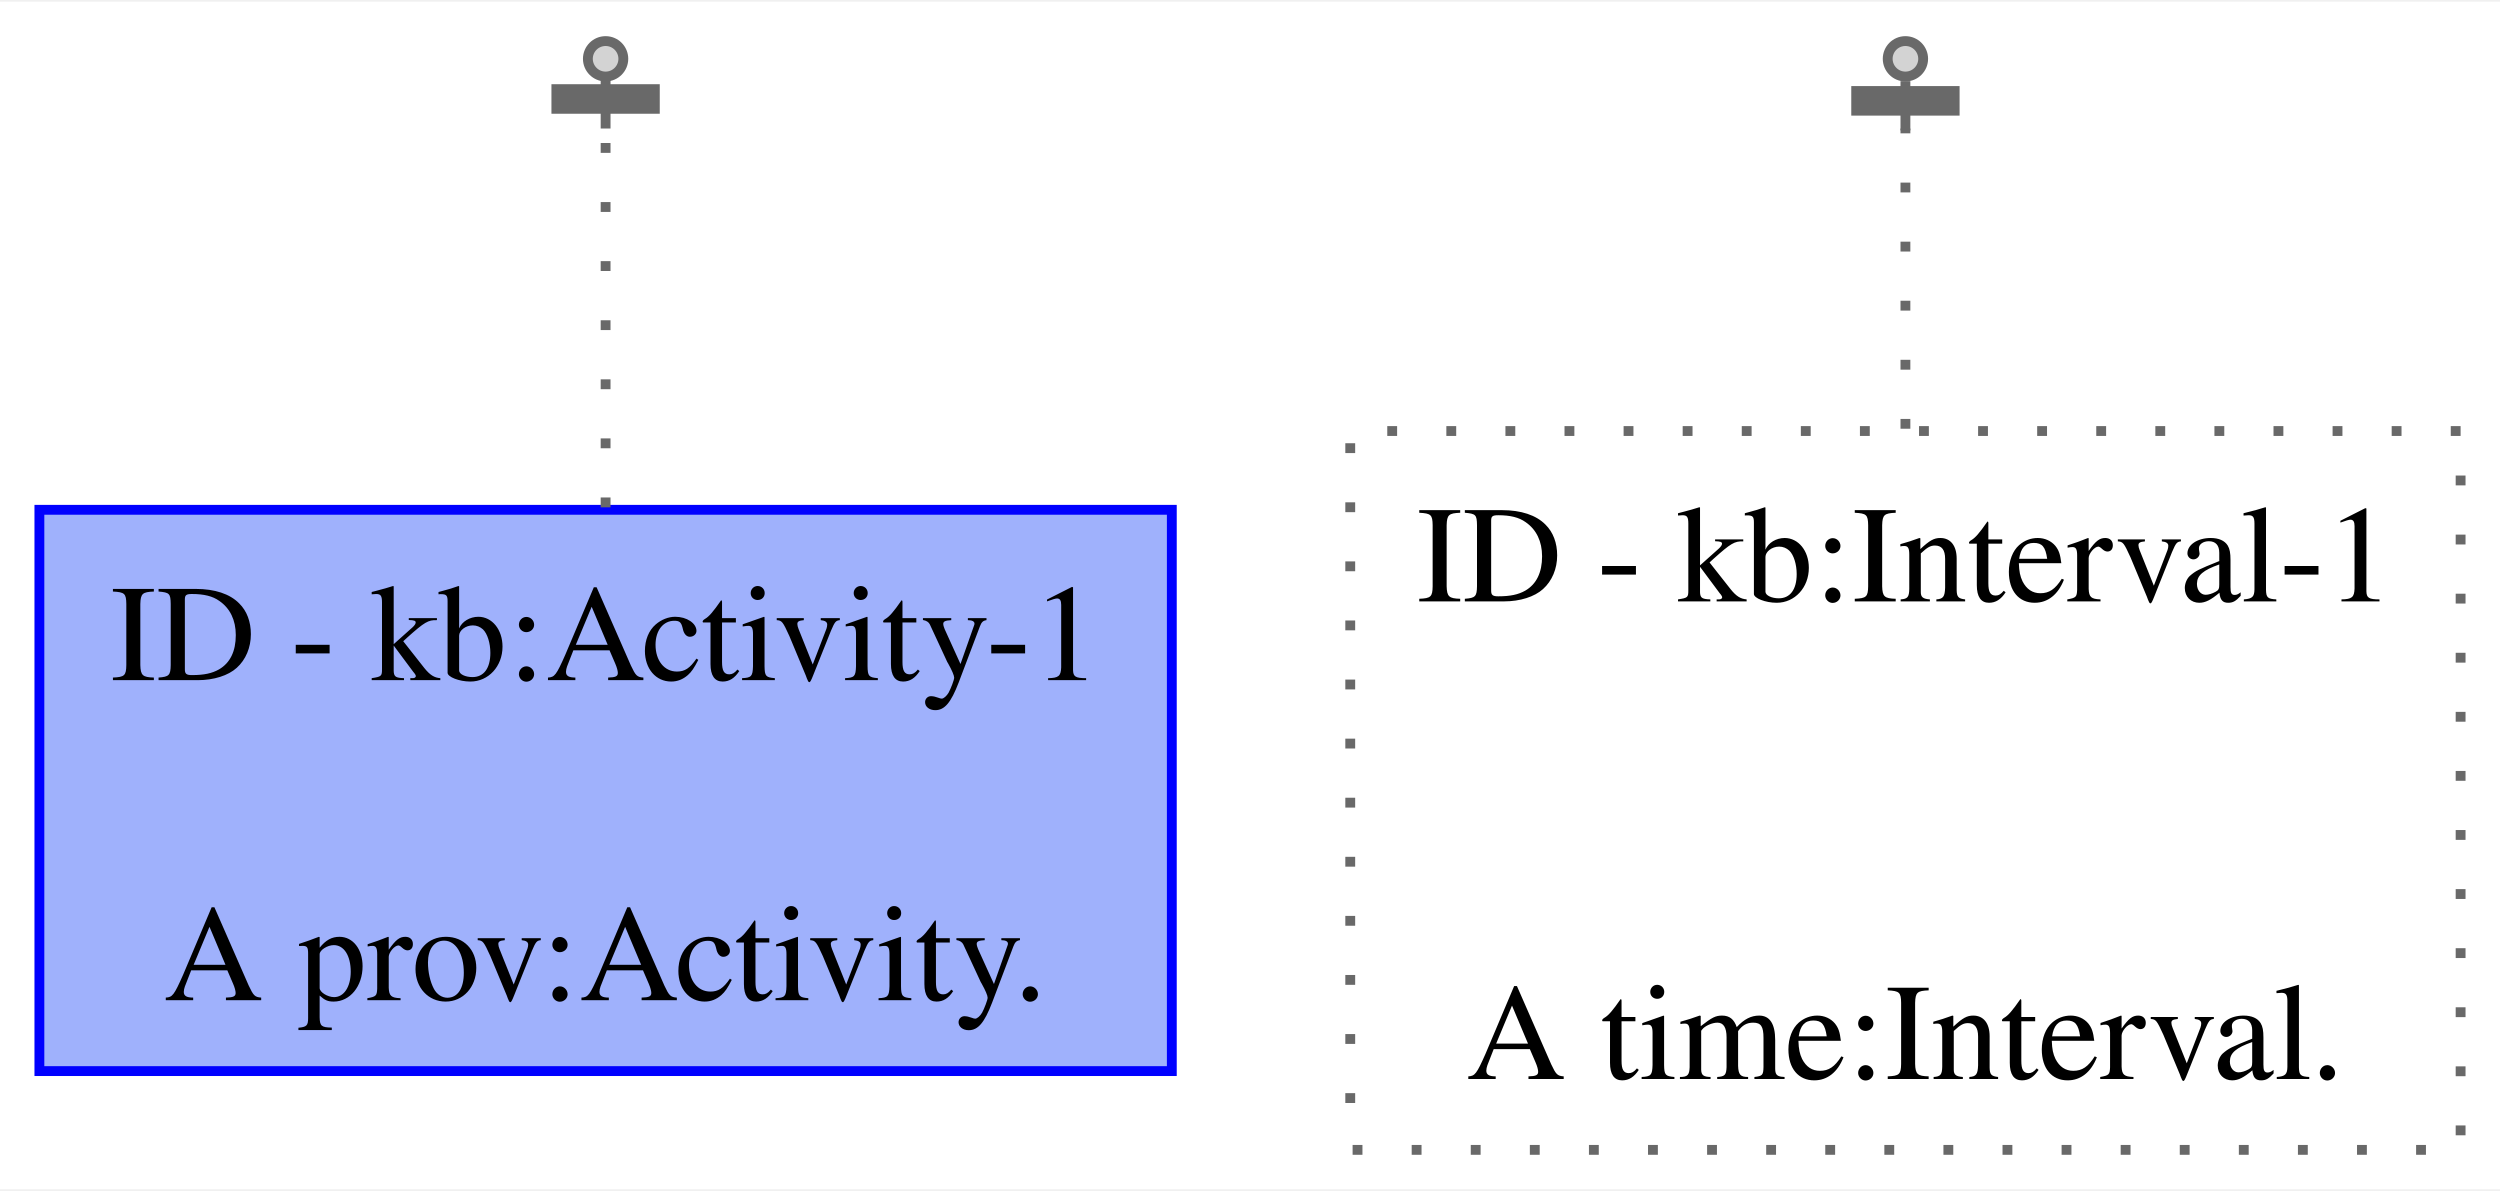
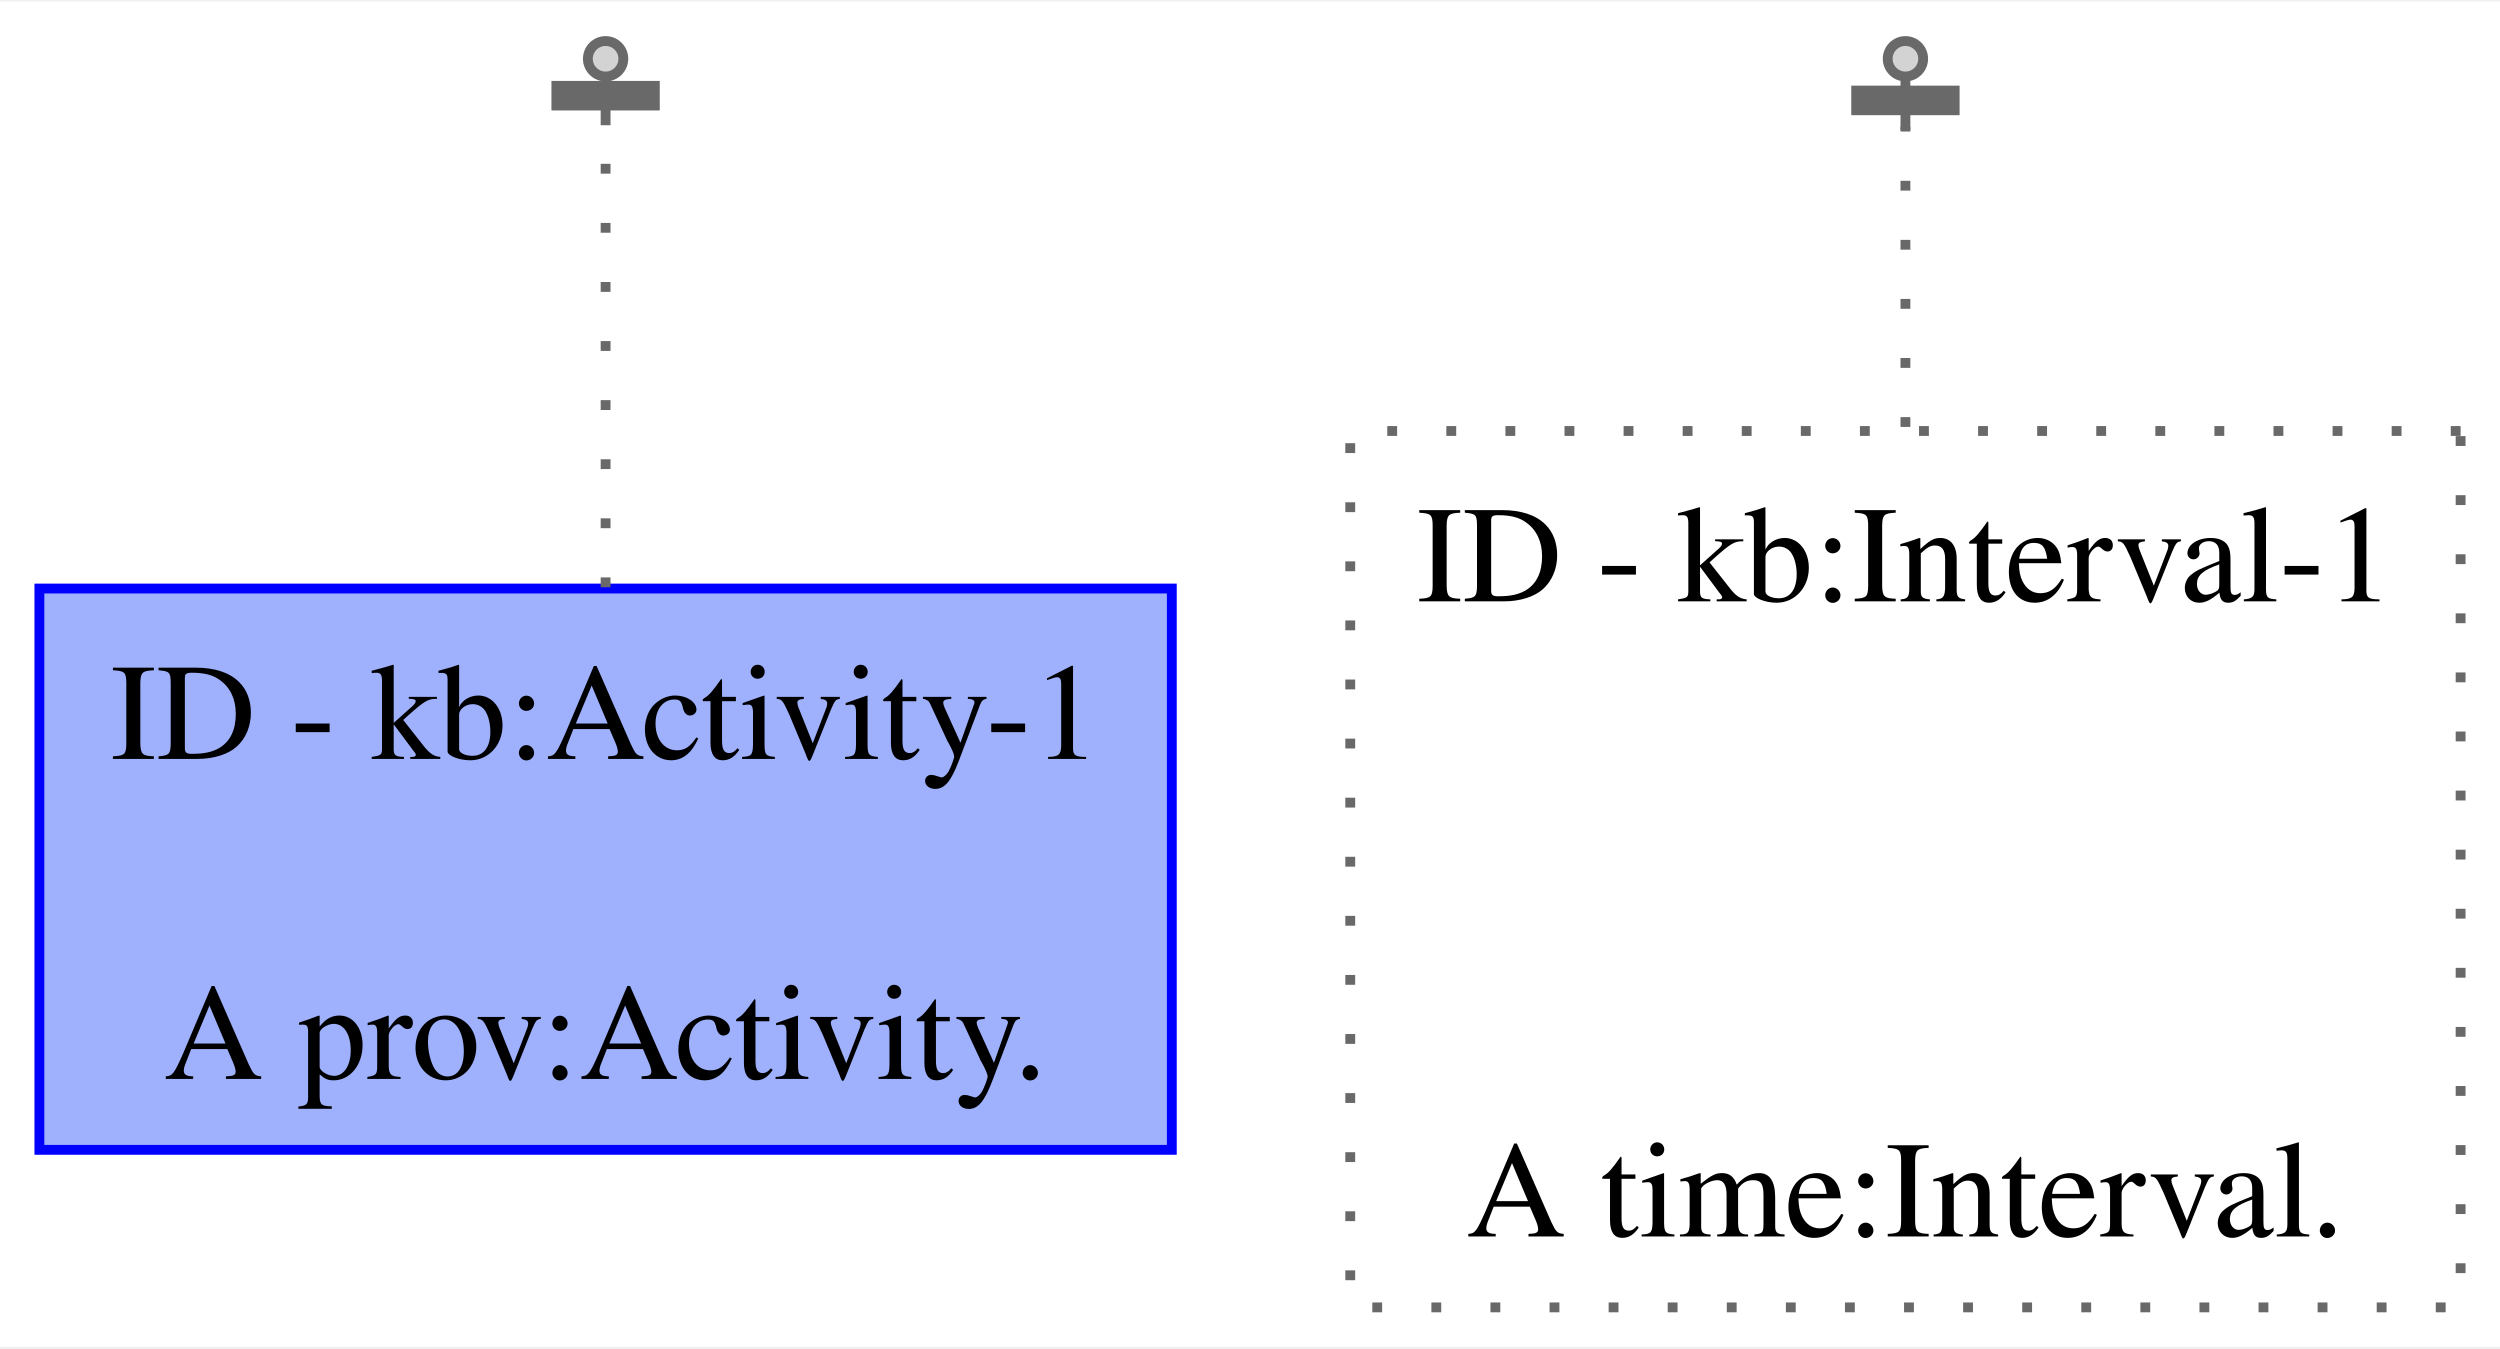
- <svg xmlns="http://www.w3.org/2000/svg" xmlns:xlink="http://www.w3.org/1999/xlink" width="254pt" height="121pt" viewBox="0.00 0.00 253.88 120.60">
-   <g id="graph0" class="graph" transform="scale(1 1) rotate(0) translate(4 116.6)">
-     <polygon fill="white" stroke="none" points="-4,4 -4,-116.6 249.88,-116.6 249.88,4 -4,4" />
+ <svg xmlns="http://www.w3.org/2000/svg" xmlns:xlink="http://www.w3.org/1999/xlink" width="254pt" height="137pt" viewBox="0.00 0.00 253.88 136.60">
+   <g id="graph0" class="graph" transform="scale(1 1) rotate(0) translate(4 132.6)">
+     <polygon fill="white" stroke="none" points="-4,4 -4,-132.6 249.88,-132.6 249.88,4 -4,4" />
    <g id="node1" class="node">
      <g id="a_node1">
        <a xlink:title="ID - urn:example:Activity-1">
-           <polygon fill="#9fb1fc" stroke="#0000ff" points="115,-65 0,-65 0,-8 115,-8 115,-65" />
-           <text text-anchor="middle" x="57.5" y="-47.7" font-family="Times,serif" font-size="14.00">ID - kb:Activity-1</text>
-           <text text-anchor="middle" x="57.5" y="-15.2" font-family="Times,serif" font-size="14.00">A prov:Activity.</text>
+           <polygon fill="#9fb1fc" stroke="#0000ff" points="115,-73 0,-73 0,-16 115,-16 115,-73" />
+           <text text-anchor="middle" x="57.5" y="-55.7" font-family="Times,serif" font-size="14.00">ID - kb:Activity-1</text>
+           <text text-anchor="middle" x="57.5" y="-23.2" font-family="Times,serif" font-size="14.00">A prov:Activity.</text>
        </a>
      </g>
    </g>
    <g id="node3" class="node">
      <g id="a_node3">
        <a xlink:title="Start of urn:example:Activity-1">
-           <ellipse fill="lightgray" stroke="dimgray" cx="57.5" cy="-110.8" rx="1.8" ry="1.8" />
+           <ellipse fill="lightgray" stroke="dimgray" cx="57.5" cy="-126.8" rx="1.8" ry="1.8" />
        </a>
      </g>
    </g>
    <g id="edge2" class="edge">
-       <path fill="none" stroke="dimgray" stroke-dasharray="1,5" d="M57.5,-65.25C57.5,-79.46 57.5,-95.52 57.5,-103.93" />
-       <polygon fill="dimgray" stroke="dimgray" points="62.5,-107.72 52.5,-107.72 52.5,-105.72 62.5,-105.72 62.5,-107.72" />
-       <polyline fill="none" stroke="dimgray" points="57.5,-108.72 57.5,-103.72" />
+       <path fill="none" stroke="dimgray" stroke-dasharray="1,5" d="M57.5,-73.13C57.5,-90.24 57.5,-110.71 57.5,-120.31" />
+       <polygon fill="dimgray" stroke="dimgray" points="62.5,-124.05 52.5,-124.05 52.5,-122.05 62.5,-122.05 62.5,-124.05" />
+       <polyline fill="none" stroke="dimgray" points="57.5,-125.05 57.5,-120.05" />
    </g>
    <g id="node2" class="node">
      <g id="a_node2">
        <a xlink:title="Beginning of urn:example:Interval-1">
-           <ellipse fill="lightgray" stroke="dimgray" cx="189.5" cy="-110.8" rx="1.8" ry="1.8" />
+           <ellipse fill="lightgray" stroke="dimgray" cx="189.5" cy="-126.8" rx="1.8" ry="1.8" />
        </a>
      </g>
    </g>
    <g id="node4" class="node">
      <g id="a_node4">
        <a xlink:title="ID - urn:example:Interval-1">
-           <polygon fill="none" stroke="dimgray" stroke-dasharray="1,5" points="245.88,-73 133.12,-73 133.12,0 245.88,0 245.88,-73" />
-           <text text-anchor="middle" x="189.5" y="-55.7" font-family="Times,serif" font-size="14.00">ID - kb:Interval-1</text>
+           <polygon fill="none" stroke="dimgray" stroke-dasharray="1,5" points="245.88,-89 133.12,-89 133.12,0 245.88,0 245.88,-89" />
+           <text text-anchor="middle" x="189.5" y="-71.7" font-family="Times,serif" font-size="14.00">ID - kb:Interval-1</text>
          <text text-anchor="middle" x="189.5" y="-7.2" font-family="Times,serif" font-size="14.00">A time:Interval.</text>
        </a>
      </g>
    </g>
    <g id="edge1" class="edge">
-       <path fill="none" stroke="dimgray" stroke-dasharray="1,5" d="M189.5,-73.23C189.5,-84.99 189.5,-96.82 189.5,-103.72" />
-       <polygon fill="dimgray" stroke="dimgray" points="194.5,-107.53 184.5,-107.53 184.5,-105.53 194.5,-105.53 194.5,-107.53" />
-       <polyline fill="none" stroke="dimgray" points="189.5,-108.53 189.5,-103.53" />
+       <path fill="none" stroke="dimgray" stroke-dasharray="1,5" d="M189.5,-89.41C189.5,-101.52 189.5,-113.17 189.5,-119.9" />
+       <polygon fill="dimgray" stroke="dimgray" points="194.5,-123.57 184.5,-123.57 184.5,-121.57 194.5,-121.57 194.5,-123.57" />
+       <polyline fill="none" stroke="dimgray" points="189.5,-124.57 189.5,-119.57" />
    </g>
  </g>
</svg>
